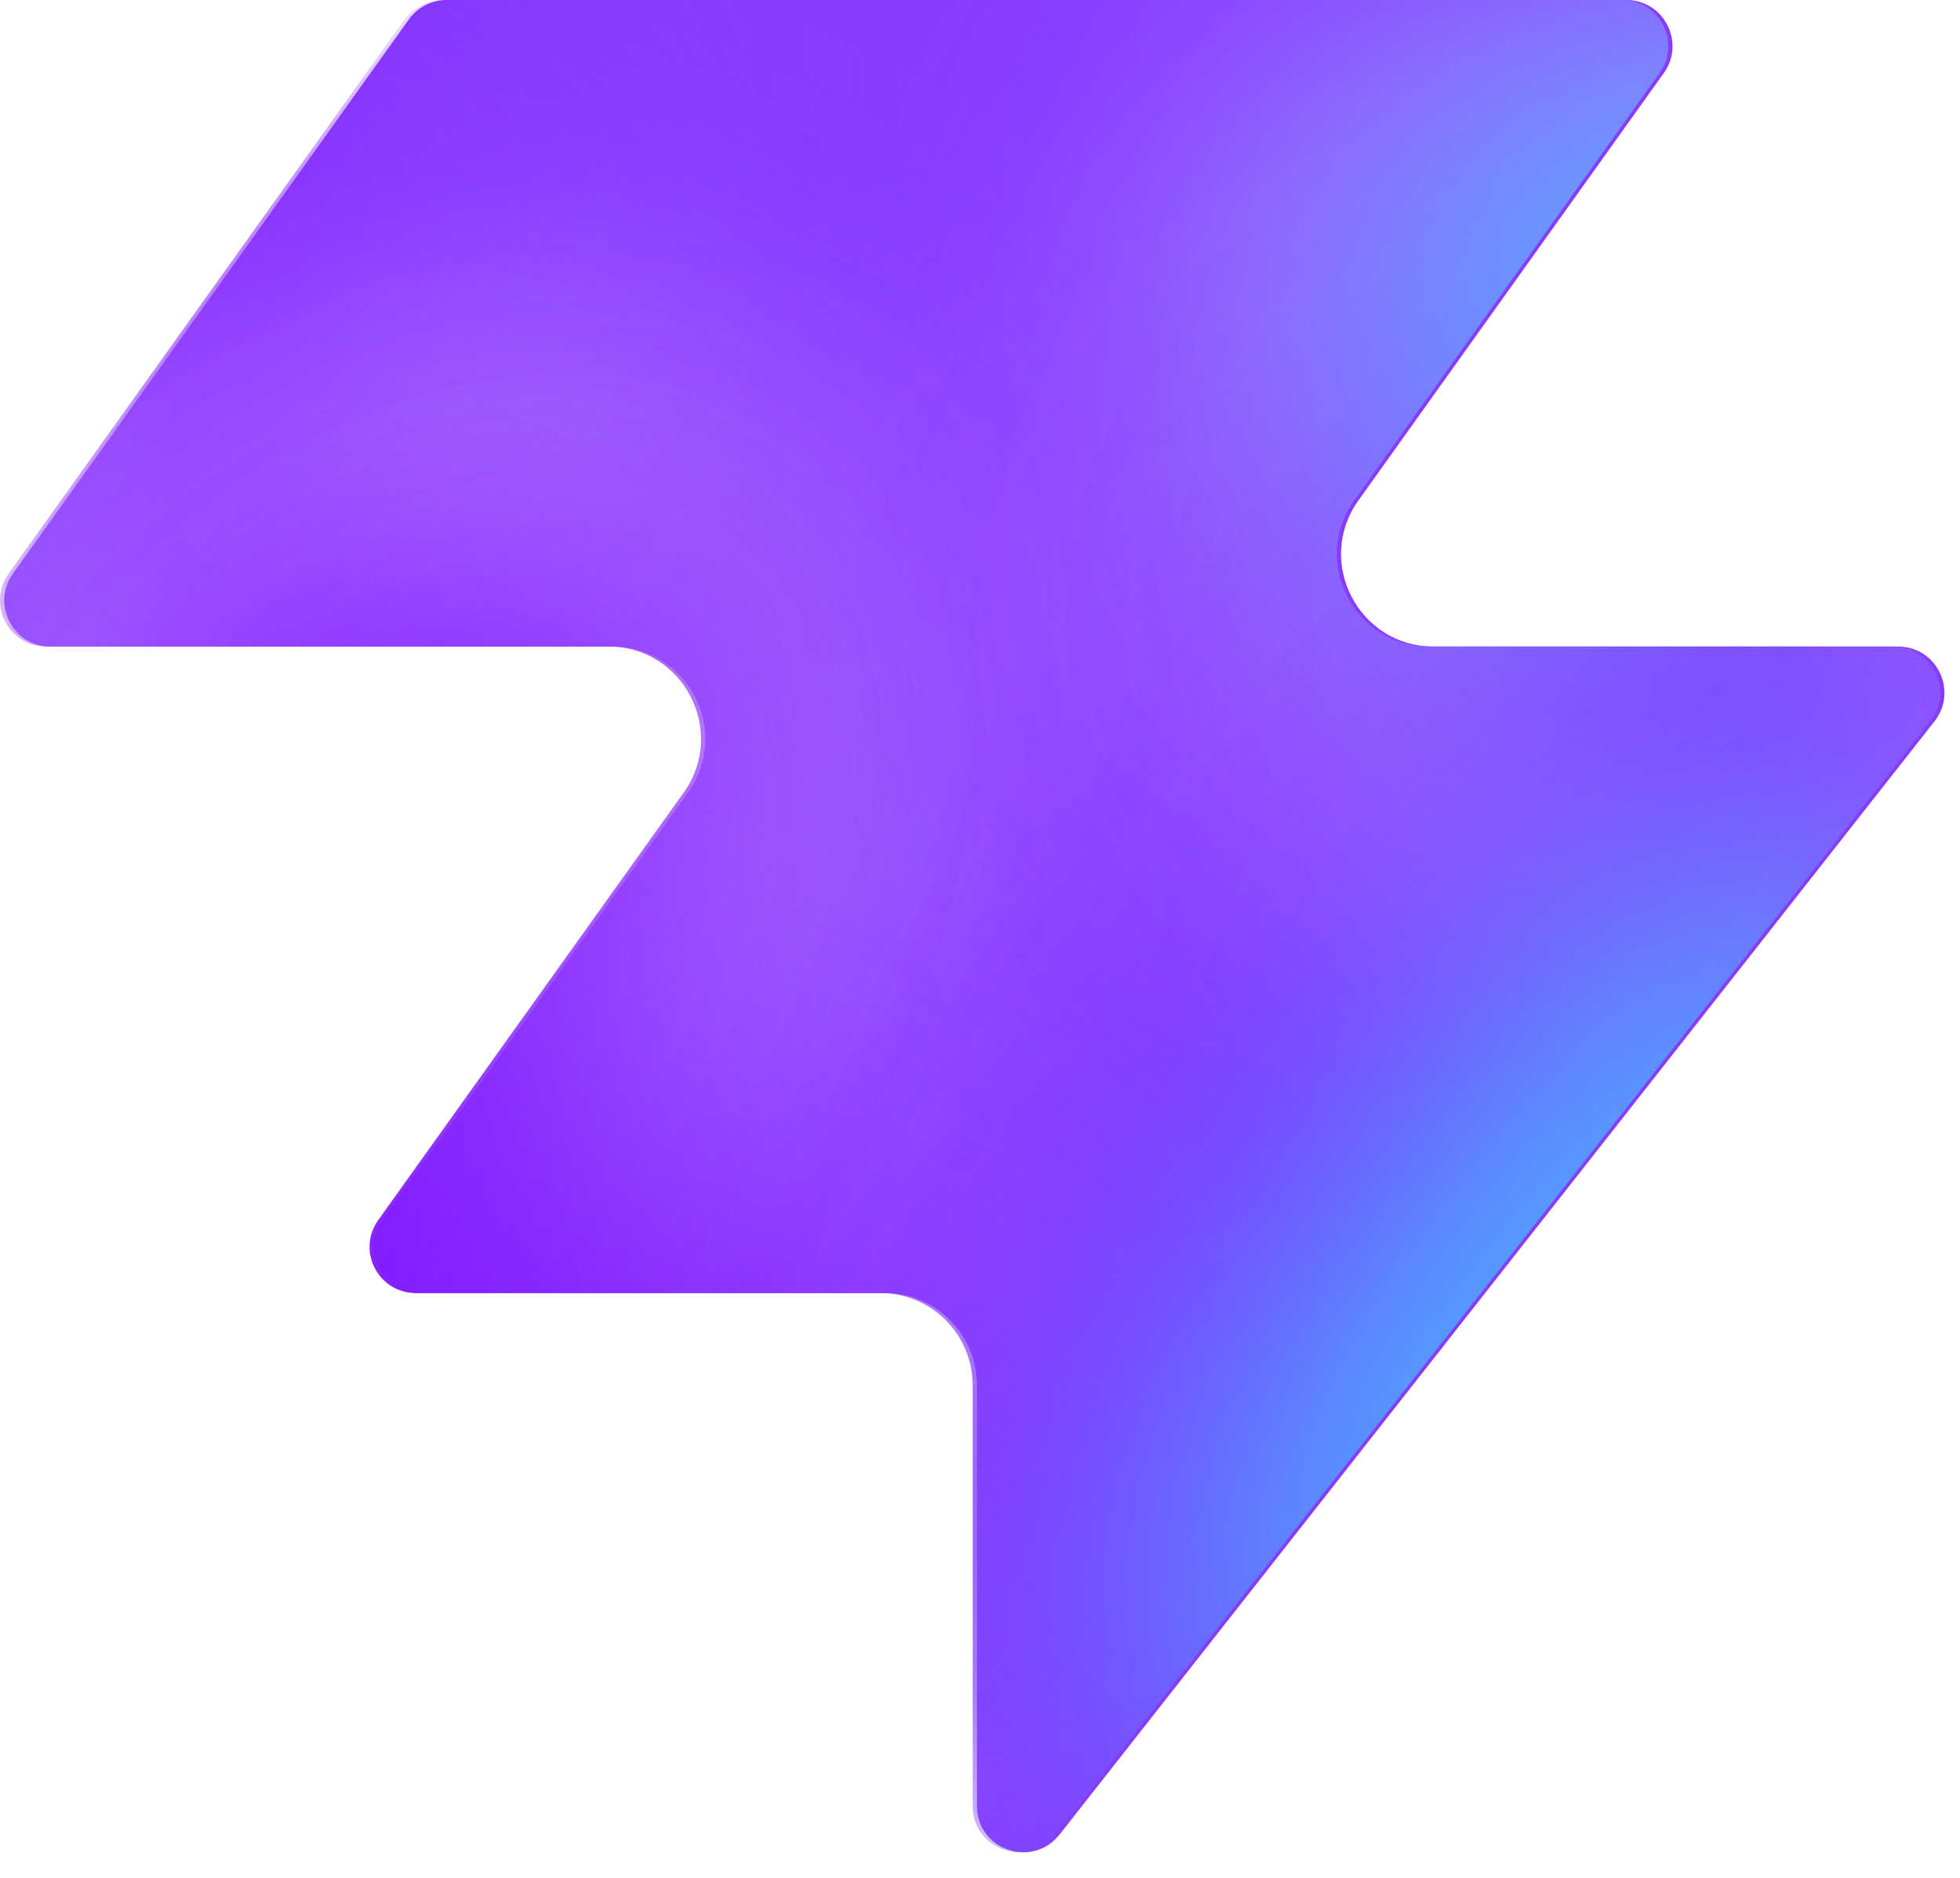
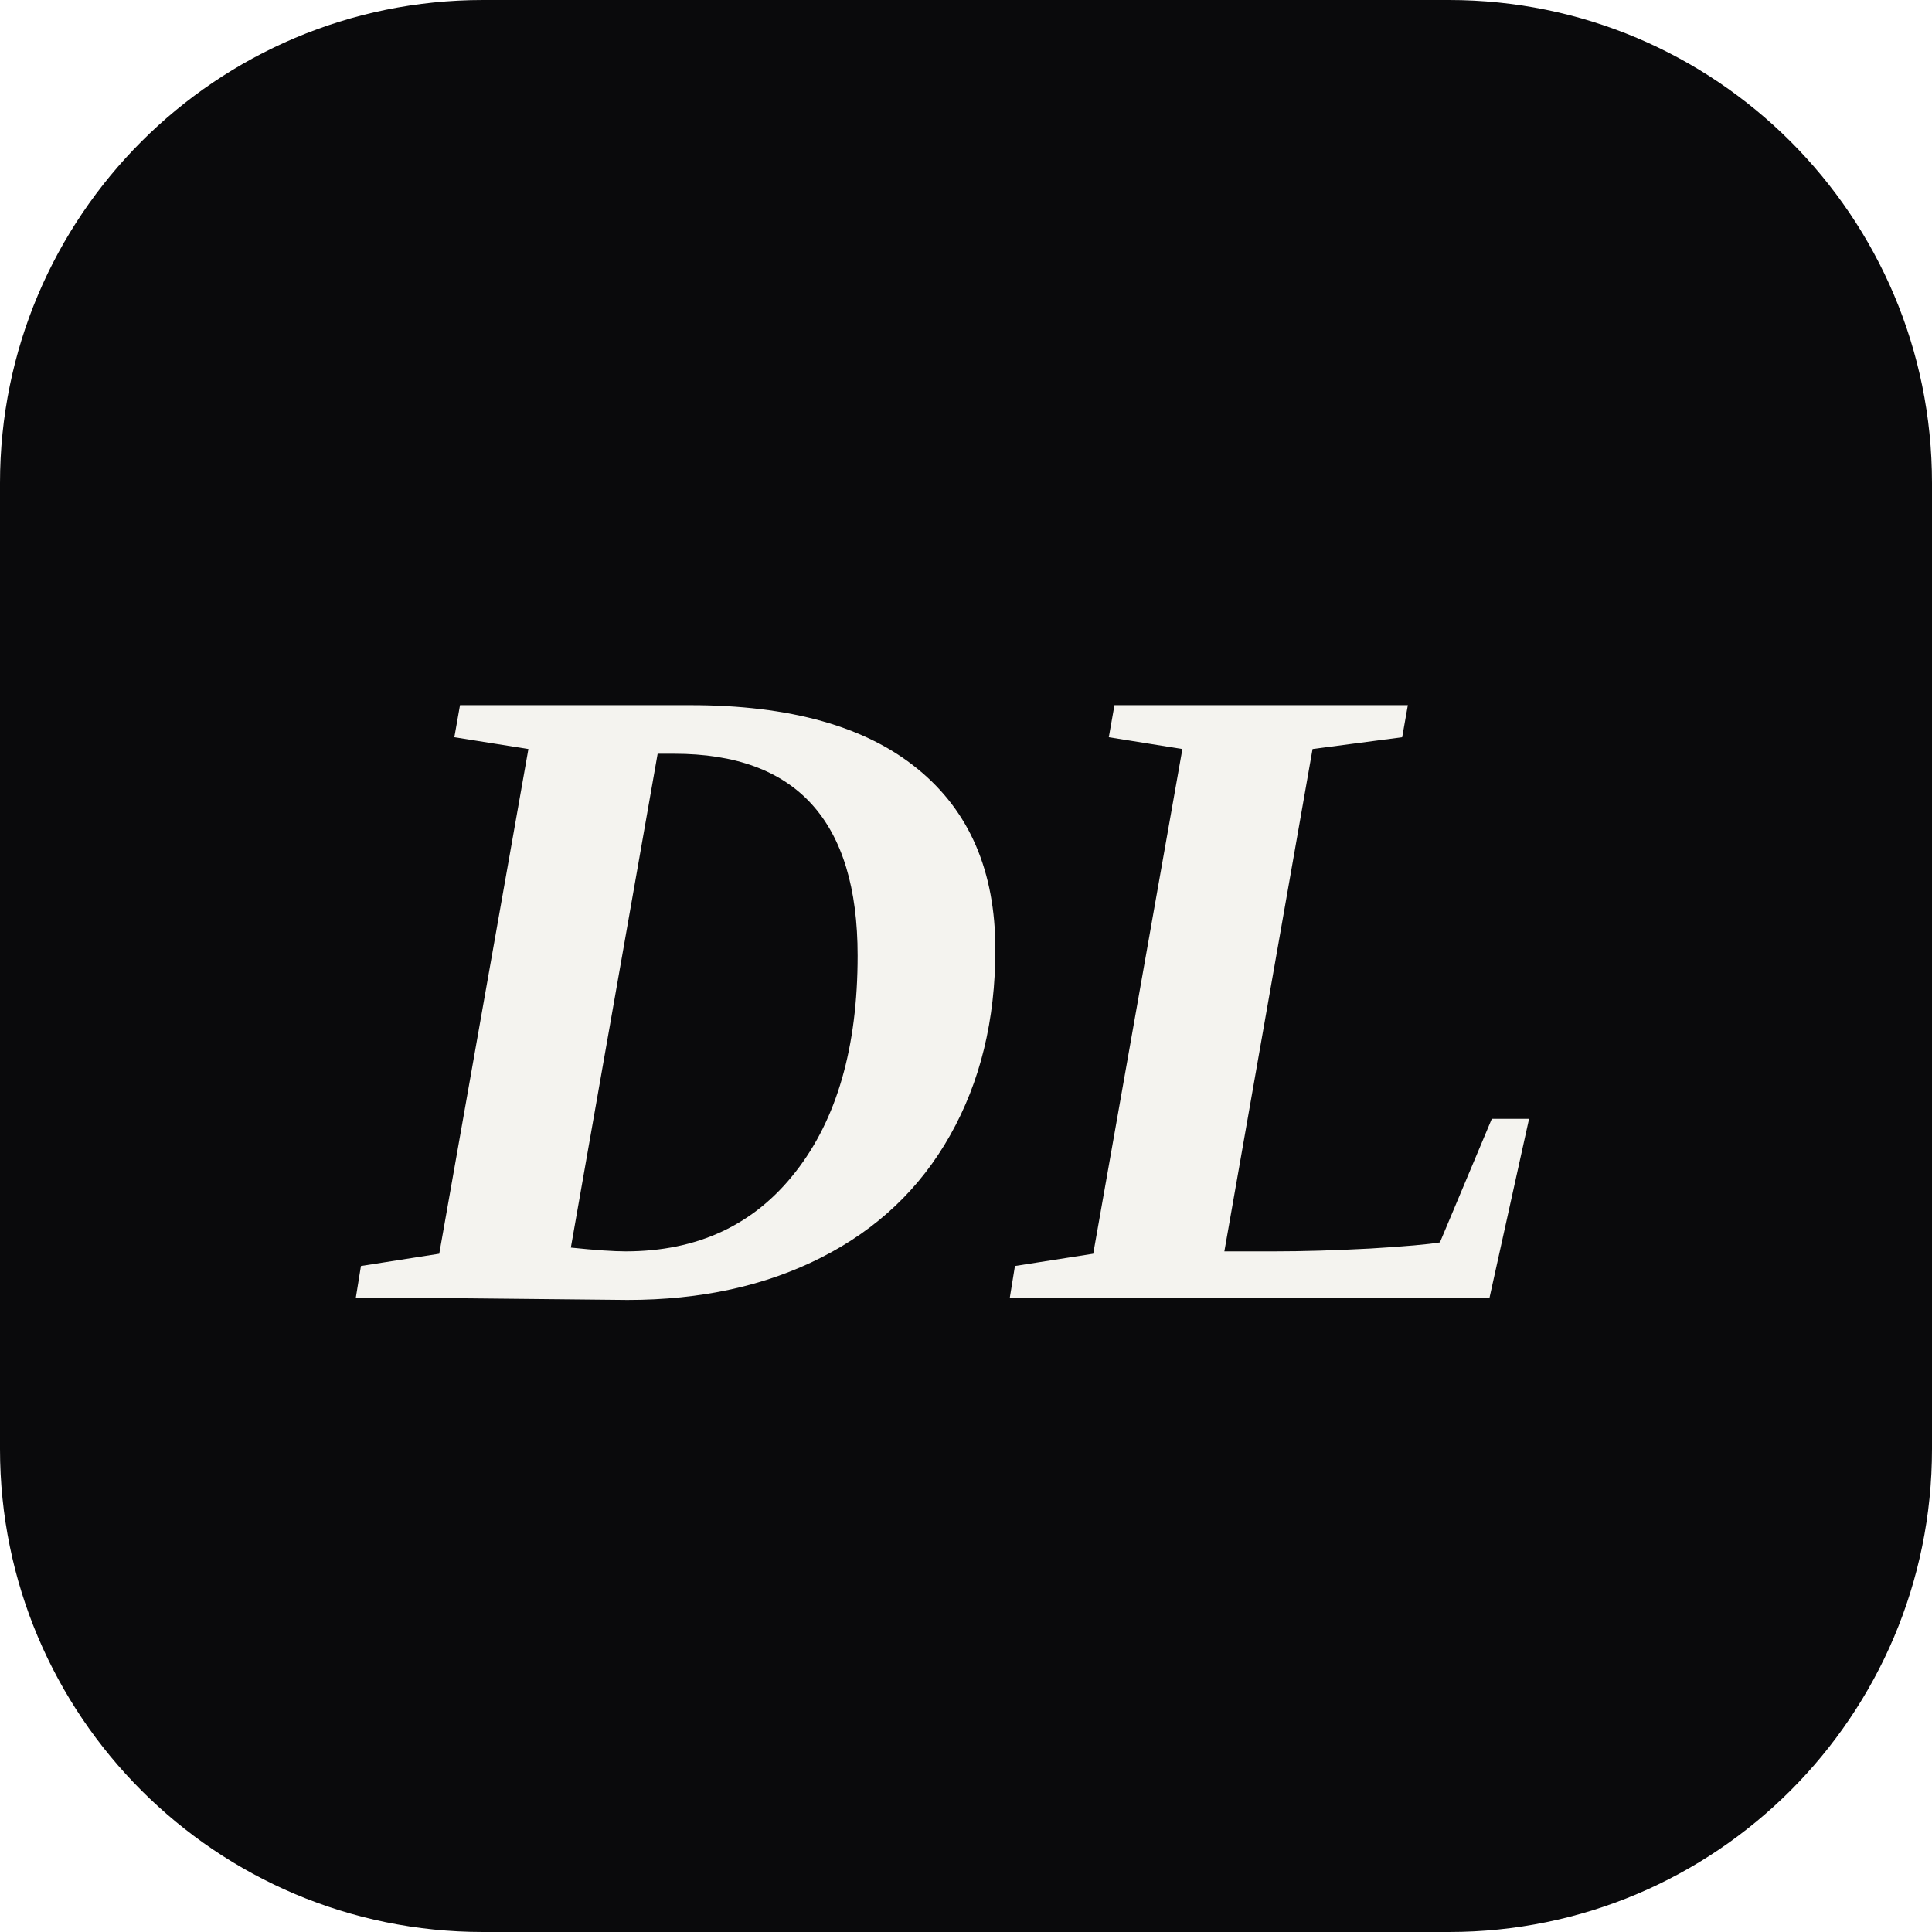
- <svg xmlns="http://www.w3.org/2000/svg" width="48" height="46" fill="none" viewBox="0 0 48 46">
-   <path fill="#863bff" d="M25.946 44.938c-.664.845-2.021.375-2.021-.698V33.937a2.26 2.26 0 0 0-2.262-2.262H10.287c-.92 0-1.456-1.04-.92-1.788l7.48-10.471c1.07-1.497 0-3.578-1.842-3.578H1.237c-.92 0-1.456-1.04-.92-1.788L10.013.474c.214-.297.556-.474.92-.474h28.894c.92 0 1.456 1.04.92 1.788l-7.48 10.471c-1.07 1.498 0 3.579 1.842 3.579h11.377c.943 0 1.473 1.088.89 1.83L25.947 44.94z" style="fill:#863bff;fill:color(display-p3 .525 .23 1);fill-opacity:1" />
-   <mask id="a" width="48" height="46" x="0" y="0" maskUnits="userSpaceOnUse" style="mask-type:alpha">
-     <path fill="#000" d="M25.842 44.938c-.664.844-2.021.375-2.021-.698V33.937a2.26 2.26 0 0 0-2.262-2.262H10.183c-.92 0-1.456-1.04-.92-1.788l7.48-10.471c1.07-1.498 0-3.579-1.842-3.579H1.133c-.92 0-1.456-1.04-.92-1.787L9.91.473c.214-.297.556-.474.92-.474h28.894c.92 0 1.456 1.04.92 1.788l-7.48 10.471c-1.07 1.498 0 3.578 1.842 3.578h11.377c.943 0 1.473 1.088.89 1.832L25.843 44.94z" style="fill:#000;fill-opacity:1" />
-   </mask>
-   <g mask="url(#a)">
-     <g filter="url(#b)">
-       <ellipse cx="5.508" cy="14.704" fill="#ede6ff" rx="5.508" ry="14.704" style="fill:#ede6ff;fill:color(display-p3 .927 .903 1);fill-opacity:1" transform="matrix(.00324 1 1 -.00324 -4.47 31.516)" />
-     </g>
-     <g filter="url(#c)">
-       <ellipse cx="10.399" cy="29.851" fill="#ede6ff" rx="10.399" ry="29.851" style="fill:#ede6ff;fill:color(display-p3 .927 .903 1);fill-opacity:1" transform="matrix(.00324 1 1 -.00324 -39.328 7.883)" />
-     </g>
-     <g filter="url(#d)">
-       <ellipse cx="5.508" cy="30.487" fill="#7e14ff" rx="5.508" ry="30.487" style="fill:#7e14ff;fill:color(display-p3 .492 .077 1);fill-opacity:1" transform="rotate(89.814 -25.913 -14.639)scale(1 -1)" />
-     </g>
-     <g filter="url(#e)">
-       <ellipse cx="5.508" cy="30.599" fill="#7e14ff" rx="5.508" ry="30.599" style="fill:#7e14ff;fill:color(display-p3 .492 .077 1);fill-opacity:1" transform="rotate(89.814 -32.644 -3.334)scale(1 -1)" />
-     </g>
-     <g filter="url(#f)">
-       <ellipse cx="5.508" cy="30.599" fill="#7e14ff" rx="5.508" ry="30.599" style="fill:#7e14ff;fill:color(display-p3 .492 .077 1);fill-opacity:1" transform="matrix(.00324 1 1 -.00324 -34.34 30.47)" />
-     </g>
-     <g filter="url(#g)">
-       <ellipse cx="14.072" cy="22.078" fill="#ede6ff" rx="14.072" ry="22.078" style="fill:#ede6ff;fill:color(display-p3 .927 .903 1);fill-opacity:1" transform="rotate(93.35 24.506 48.493)scale(-1 1)" />
-     </g>
-     <g filter="url(#h)">
-       <ellipse cx="3.47" cy="21.501" fill="#7e14ff" rx="3.47" ry="21.501" style="fill:#7e14ff;fill:color(display-p3 .492 .077 1);fill-opacity:1" transform="rotate(89.009 28.708 47.59)scale(-1 1)" />
-     </g>
-     <g filter="url(#i)">
-       <ellipse cx="3.47" cy="21.501" fill="#7e14ff" rx="3.47" ry="21.501" style="fill:#7e14ff;fill:color(display-p3 .492 .077 1);fill-opacity:1" transform="rotate(89.009 28.708 47.59)scale(-1 1)" />
-     </g>
-     <g filter="url(#j)">
-       <ellipse cx=".387" cy="8.972" fill="#7e14ff" rx="4.407" ry="29.108" style="fill:#7e14ff;fill:color(display-p3 .492 .077 1);fill-opacity:1" transform="rotate(39.51 .387 8.972)" />
-     </g>
-     <g filter="url(#k)">
-       <ellipse cx="47.523" cy="-6.092" fill="#7e14ff" rx="4.407" ry="29.108" style="fill:#7e14ff;fill:color(display-p3 .492 .077 1);fill-opacity:1" transform="rotate(37.892 47.523 -6.092)" />
-     </g>
-     <g filter="url(#l)">
-       <ellipse cx="41.412" cy="6.333" fill="#47bfff" rx="5.971" ry="9.665" style="fill:#47bfff;fill:color(display-p3 .28 .748 1);fill-opacity:1" transform="rotate(37.892 41.412 6.333)" />
-     </g>
-     <g filter="url(#m)">
-       <ellipse cx="-1.879" cy="38.332" fill="#7e14ff" rx="4.407" ry="29.108" style="fill:#7e14ff;fill:color(display-p3 .492 .077 1);fill-opacity:1" transform="rotate(37.892 -1.88 38.332)" />
-     </g>
-     <g filter="url(#n)">
-       <ellipse cx="-1.879" cy="38.332" fill="#7e14ff" rx="4.407" ry="29.108" style="fill:#7e14ff;fill:color(display-p3 .492 .077 1);fill-opacity:1" transform="rotate(37.892 -1.88 38.332)" />
-     </g>
-     <g filter="url(#o)">
-       <ellipse cx="35.651" cy="29.907" fill="#7e14ff" rx="4.407" ry="29.108" style="fill:#7e14ff;fill:color(display-p3 .492 .077 1);fill-opacity:1" transform="rotate(37.892 35.651 29.907)" />
-     </g>
-     <g filter="url(#p)">
-       <ellipse cx="38.418" cy="32.4" fill="#47bfff" rx="5.971" ry="15.297" style="fill:#47bfff;fill:color(display-p3 .28 .748 1);fill-opacity:1" transform="rotate(37.892 38.418 32.4)" />
-     </g>
-   </g>
-   <defs>
-     <filter id="b" width="60.045" height="41.654" x="-19.77" y="16.149" color-interpolation-filters="sRGB" filterUnits="userSpaceOnUse">
-       <feFlood flood-opacity="0" result="BackgroundImageFix" />
-       <feBlend in="SourceGraphic" in2="BackgroundImageFix" result="shape" />
-       <feGaussianBlur result="effect1_foregroundBlur_2002_17158" stdDeviation="7.659" />
-     </filter>
-     <filter id="c" width="90.34" height="51.437" x="-54.613" y="-7.533" color-interpolation-filters="sRGB" filterUnits="userSpaceOnUse">
-       <feFlood flood-opacity="0" result="BackgroundImageFix" />
-       <feBlend in="SourceGraphic" in2="BackgroundImageFix" result="shape" />
-       <feGaussianBlur result="effect1_foregroundBlur_2002_17158" stdDeviation="7.659" />
-     </filter>
-     <filter id="d" width="79.355" height="29.4" x="-49.64" y="2.03" color-interpolation-filters="sRGB" filterUnits="userSpaceOnUse">
-       <feFlood flood-opacity="0" result="BackgroundImageFix" />
-       <feBlend in="SourceGraphic" in2="BackgroundImageFix" result="shape" />
-       <feGaussianBlur result="effect1_foregroundBlur_2002_17158" stdDeviation="4.596" />
-     </filter>
-     <filter id="e" width="79.579" height="29.4" x="-45.045" y="20.029" color-interpolation-filters="sRGB" filterUnits="userSpaceOnUse">
-       <feFlood flood-opacity="0" result="BackgroundImageFix" />
-       <feBlend in="SourceGraphic" in2="BackgroundImageFix" result="shape" />
-       <feGaussianBlur result="effect1_foregroundBlur_2002_17158" stdDeviation="4.596" />
-     </filter>
-     <filter id="f" width="79.579" height="29.4" x="-43.513" y="21.178" color-interpolation-filters="sRGB" filterUnits="userSpaceOnUse">
-       <feFlood flood-opacity="0" result="BackgroundImageFix" />
-       <feBlend in="SourceGraphic" in2="BackgroundImageFix" result="shape" />
-       <feGaussianBlur result="effect1_foregroundBlur_2002_17158" stdDeviation="4.596" />
-     </filter>
-     <filter id="g" width="74.749" height="58.852" x="15.756" y="-17.901" color-interpolation-filters="sRGB" filterUnits="userSpaceOnUse">
-       <feFlood flood-opacity="0" result="BackgroundImageFix" />
-       <feBlend in="SourceGraphic" in2="BackgroundImageFix" result="shape" />
-       <feGaussianBlur result="effect1_foregroundBlur_2002_17158" stdDeviation="7.659" />
-     </filter>
-     <filter id="h" width="61.377" height="25.362" x="23.548" y="2.284" color-interpolation-filters="sRGB" filterUnits="userSpaceOnUse">
-       <feFlood flood-opacity="0" result="BackgroundImageFix" />
-       <feBlend in="SourceGraphic" in2="BackgroundImageFix" result="shape" />
-       <feGaussianBlur result="effect1_foregroundBlur_2002_17158" stdDeviation="4.596" />
-     </filter>
-     <filter id="i" width="61.377" height="25.362" x="23.548" y="2.284" color-interpolation-filters="sRGB" filterUnits="userSpaceOnUse">
-       <feFlood flood-opacity="0" result="BackgroundImageFix" />
-       <feBlend in="SourceGraphic" in2="BackgroundImageFix" result="shape" />
-       <feGaussianBlur result="effect1_foregroundBlur_2002_17158" stdDeviation="4.596" />
-     </filter>
-     <filter id="j" width="56.045" height="63.649" x="-27.636" y="-22.853" color-interpolation-filters="sRGB" filterUnits="userSpaceOnUse">
-       <feFlood flood-opacity="0" result="BackgroundImageFix" />
-       <feBlend in="SourceGraphic" in2="BackgroundImageFix" result="shape" />
-       <feGaussianBlur result="effect1_foregroundBlur_2002_17158" stdDeviation="4.596" />
-     </filter>
-     <filter id="k" width="54.814" height="64.646" x="20.116" y="-38.415" color-interpolation-filters="sRGB" filterUnits="userSpaceOnUse">
-       <feFlood flood-opacity="0" result="BackgroundImageFix" />
-       <feBlend in="SourceGraphic" in2="BackgroundImageFix" result="shape" />
-       <feGaussianBlur result="effect1_foregroundBlur_2002_17158" stdDeviation="4.596" />
-     </filter>
-     <filter id="l" width="33.541" height="35.313" x="24.641" y="-11.323" color-interpolation-filters="sRGB" filterUnits="userSpaceOnUse">
-       <feFlood flood-opacity="0" result="BackgroundImageFix" />
-       <feBlend in="SourceGraphic" in2="BackgroundImageFix" result="shape" />
-       <feGaussianBlur result="effect1_foregroundBlur_2002_17158" stdDeviation="4.596" />
-     </filter>
-     <filter id="m" width="54.814" height="64.646" x="-29.286" y="6.009" color-interpolation-filters="sRGB" filterUnits="userSpaceOnUse">
-       <feFlood flood-opacity="0" result="BackgroundImageFix" />
-       <feBlend in="SourceGraphic" in2="BackgroundImageFix" result="shape" />
-       <feGaussianBlur result="effect1_foregroundBlur_2002_17158" stdDeviation="4.596" />
-     </filter>
-     <filter id="n" width="54.814" height="64.646" x="-29.286" y="6.009" color-interpolation-filters="sRGB" filterUnits="userSpaceOnUse">
-       <feFlood flood-opacity="0" result="BackgroundImageFix" />
-       <feBlend in="SourceGraphic" in2="BackgroundImageFix" result="shape" />
-       <feGaussianBlur result="effect1_foregroundBlur_2002_17158" stdDeviation="4.596" />
-     </filter>
-     <filter id="o" width="54.814" height="64.646" x="8.244" y="-2.416" color-interpolation-filters="sRGB" filterUnits="userSpaceOnUse">
-       <feFlood flood-opacity="0" result="BackgroundImageFix" />
-       <feBlend in="SourceGraphic" in2="BackgroundImageFix" result="shape" />
-       <feGaussianBlur result="effect1_foregroundBlur_2002_17158" stdDeviation="4.596" />
-     </filter>
-     <filter id="p" width="39.409" height="43.623" x="18.713" y="10.588" color-interpolation-filters="sRGB" filterUnits="userSpaceOnUse">
-       <feFlood flood-opacity="0" result="BackgroundImageFix" />
-       <feBlend in="SourceGraphic" in2="BackgroundImageFix" result="shape" />
-       <feGaussianBlur result="effect1_foregroundBlur_2002_17158" stdDeviation="4.596" />
-     </filter>
-   </defs>
+ <svg xmlns="http://www.w3.org/2000/svg" viewBox="0 0 64 64">
+   <rect width="64" height="64" rx="16" fill="#0a0a0c" />
+   <text x="32" y="43" text-anchor="middle" font-family="Georgia, 'Times New Roman', serif" font-style="italic" font-weight="600" font-size="30" fill="#f4f3ef">DL</text>
</svg>
